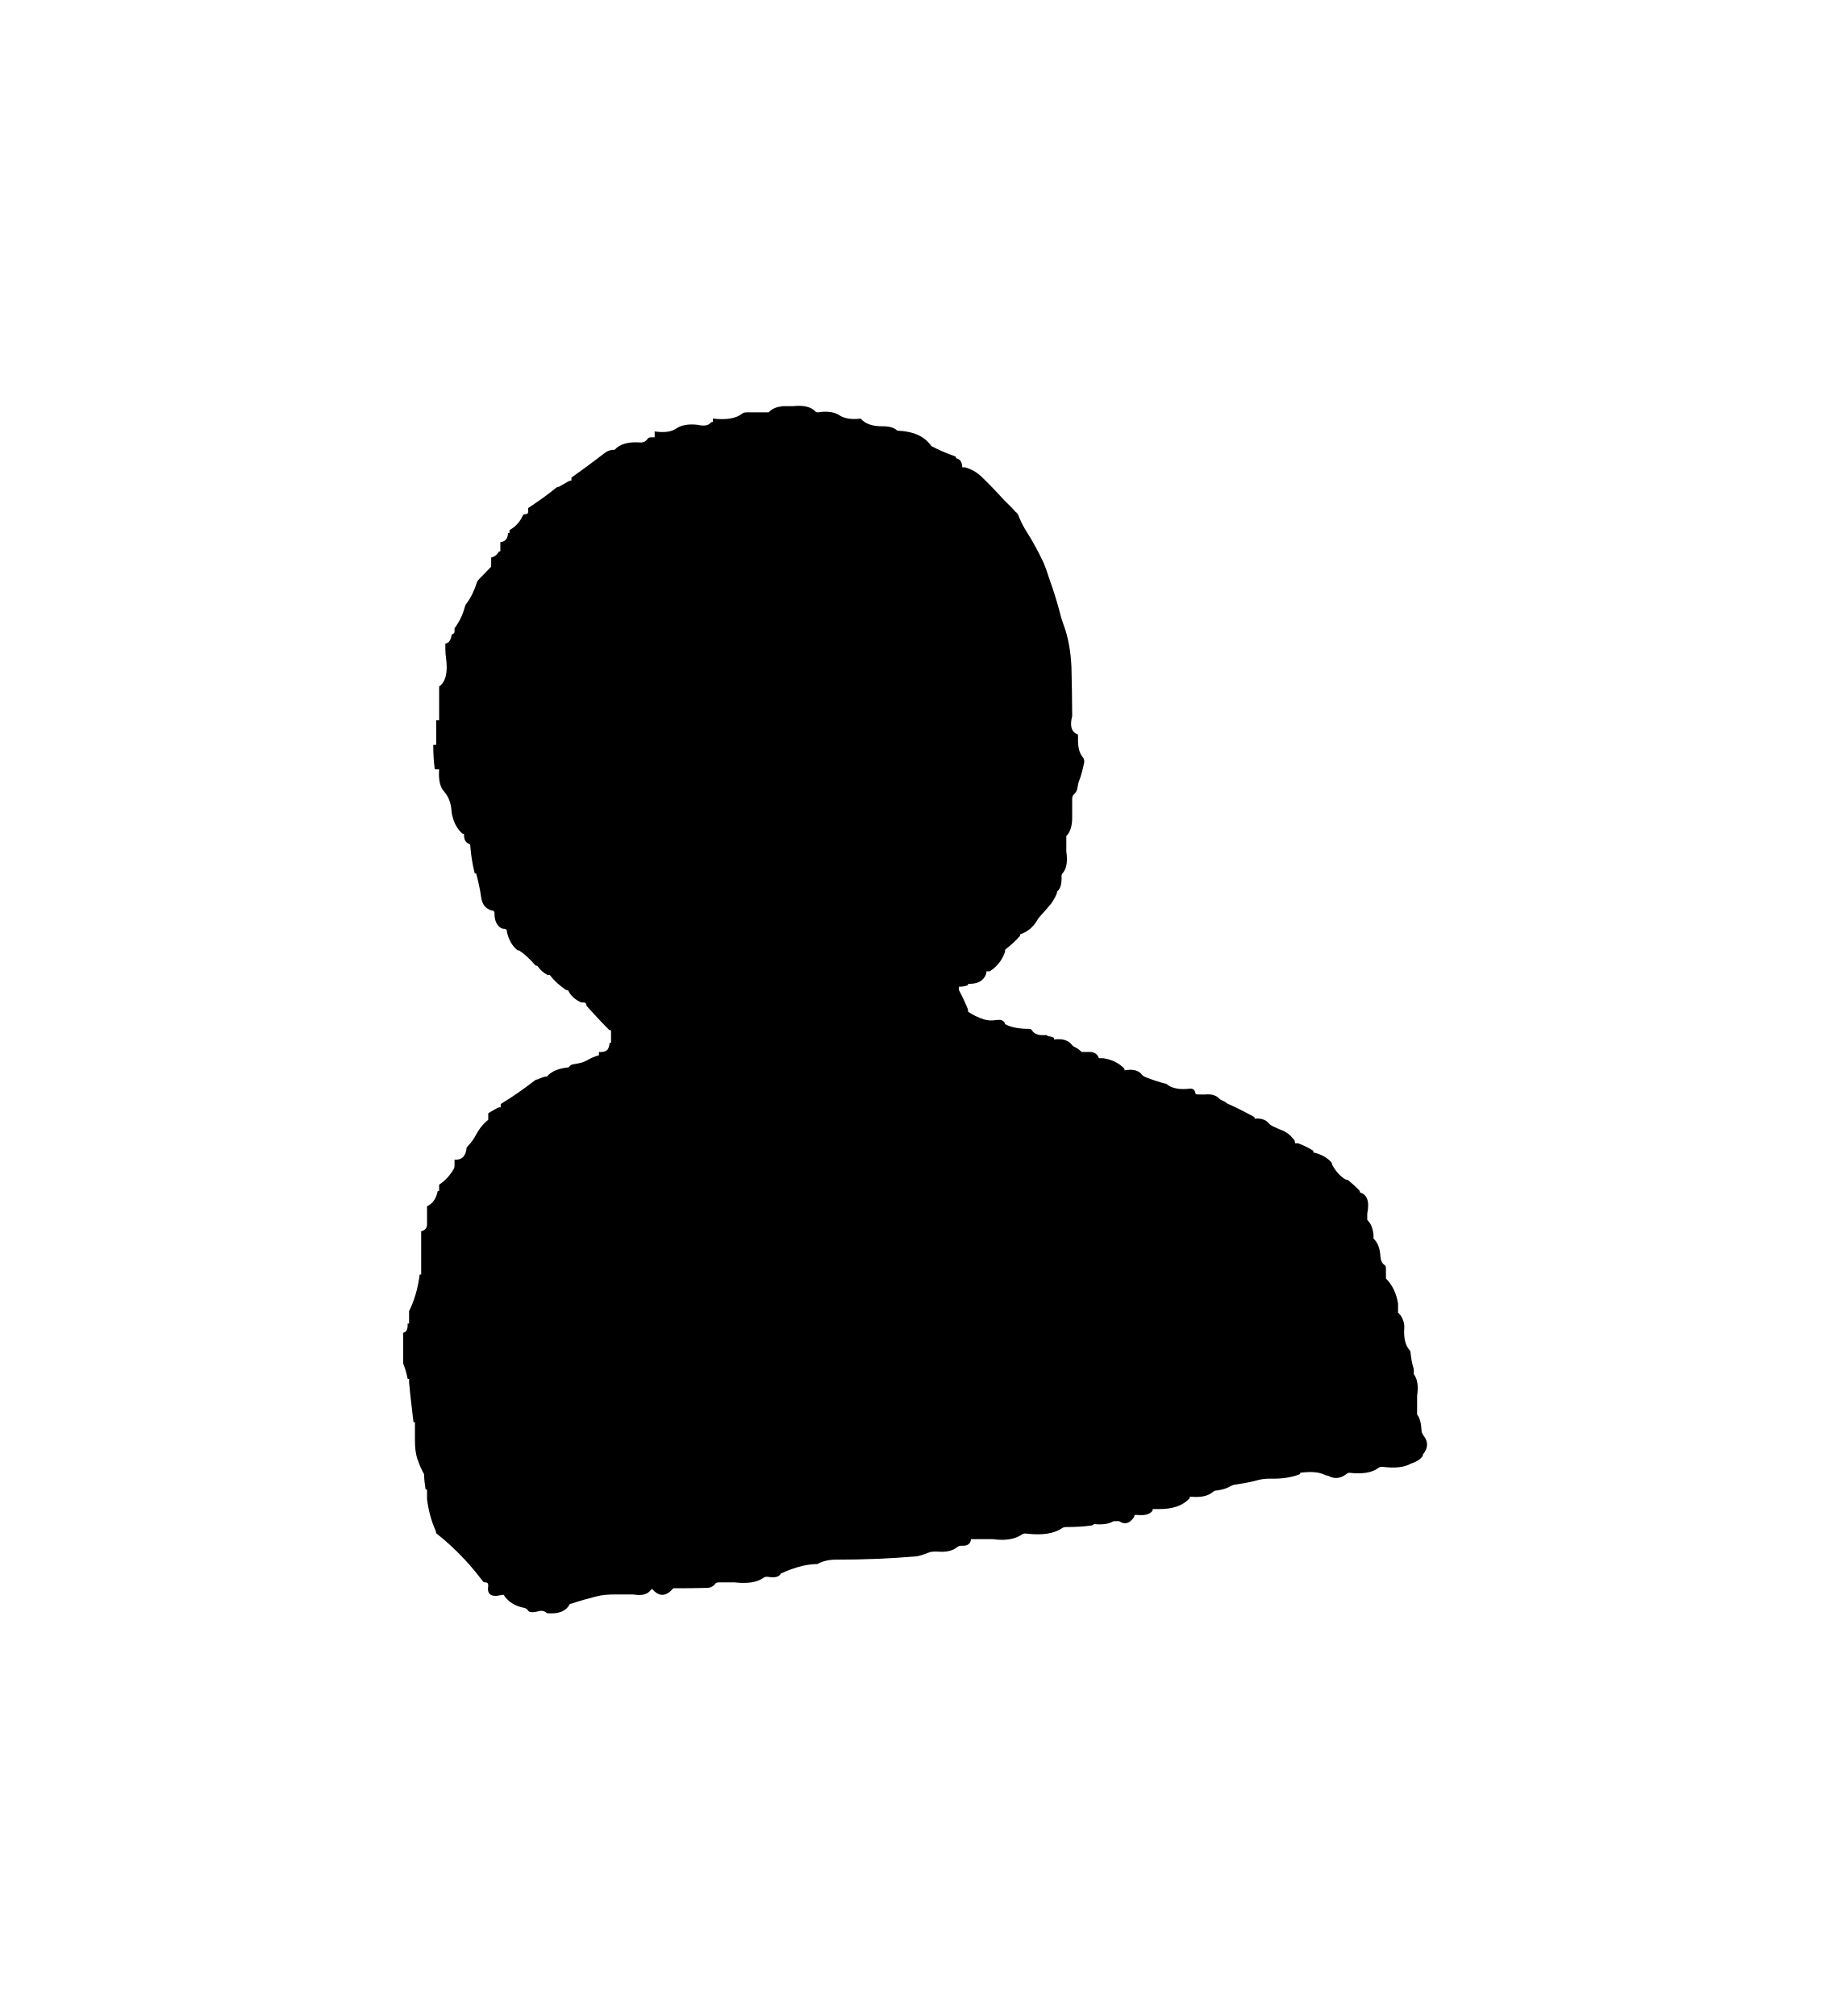
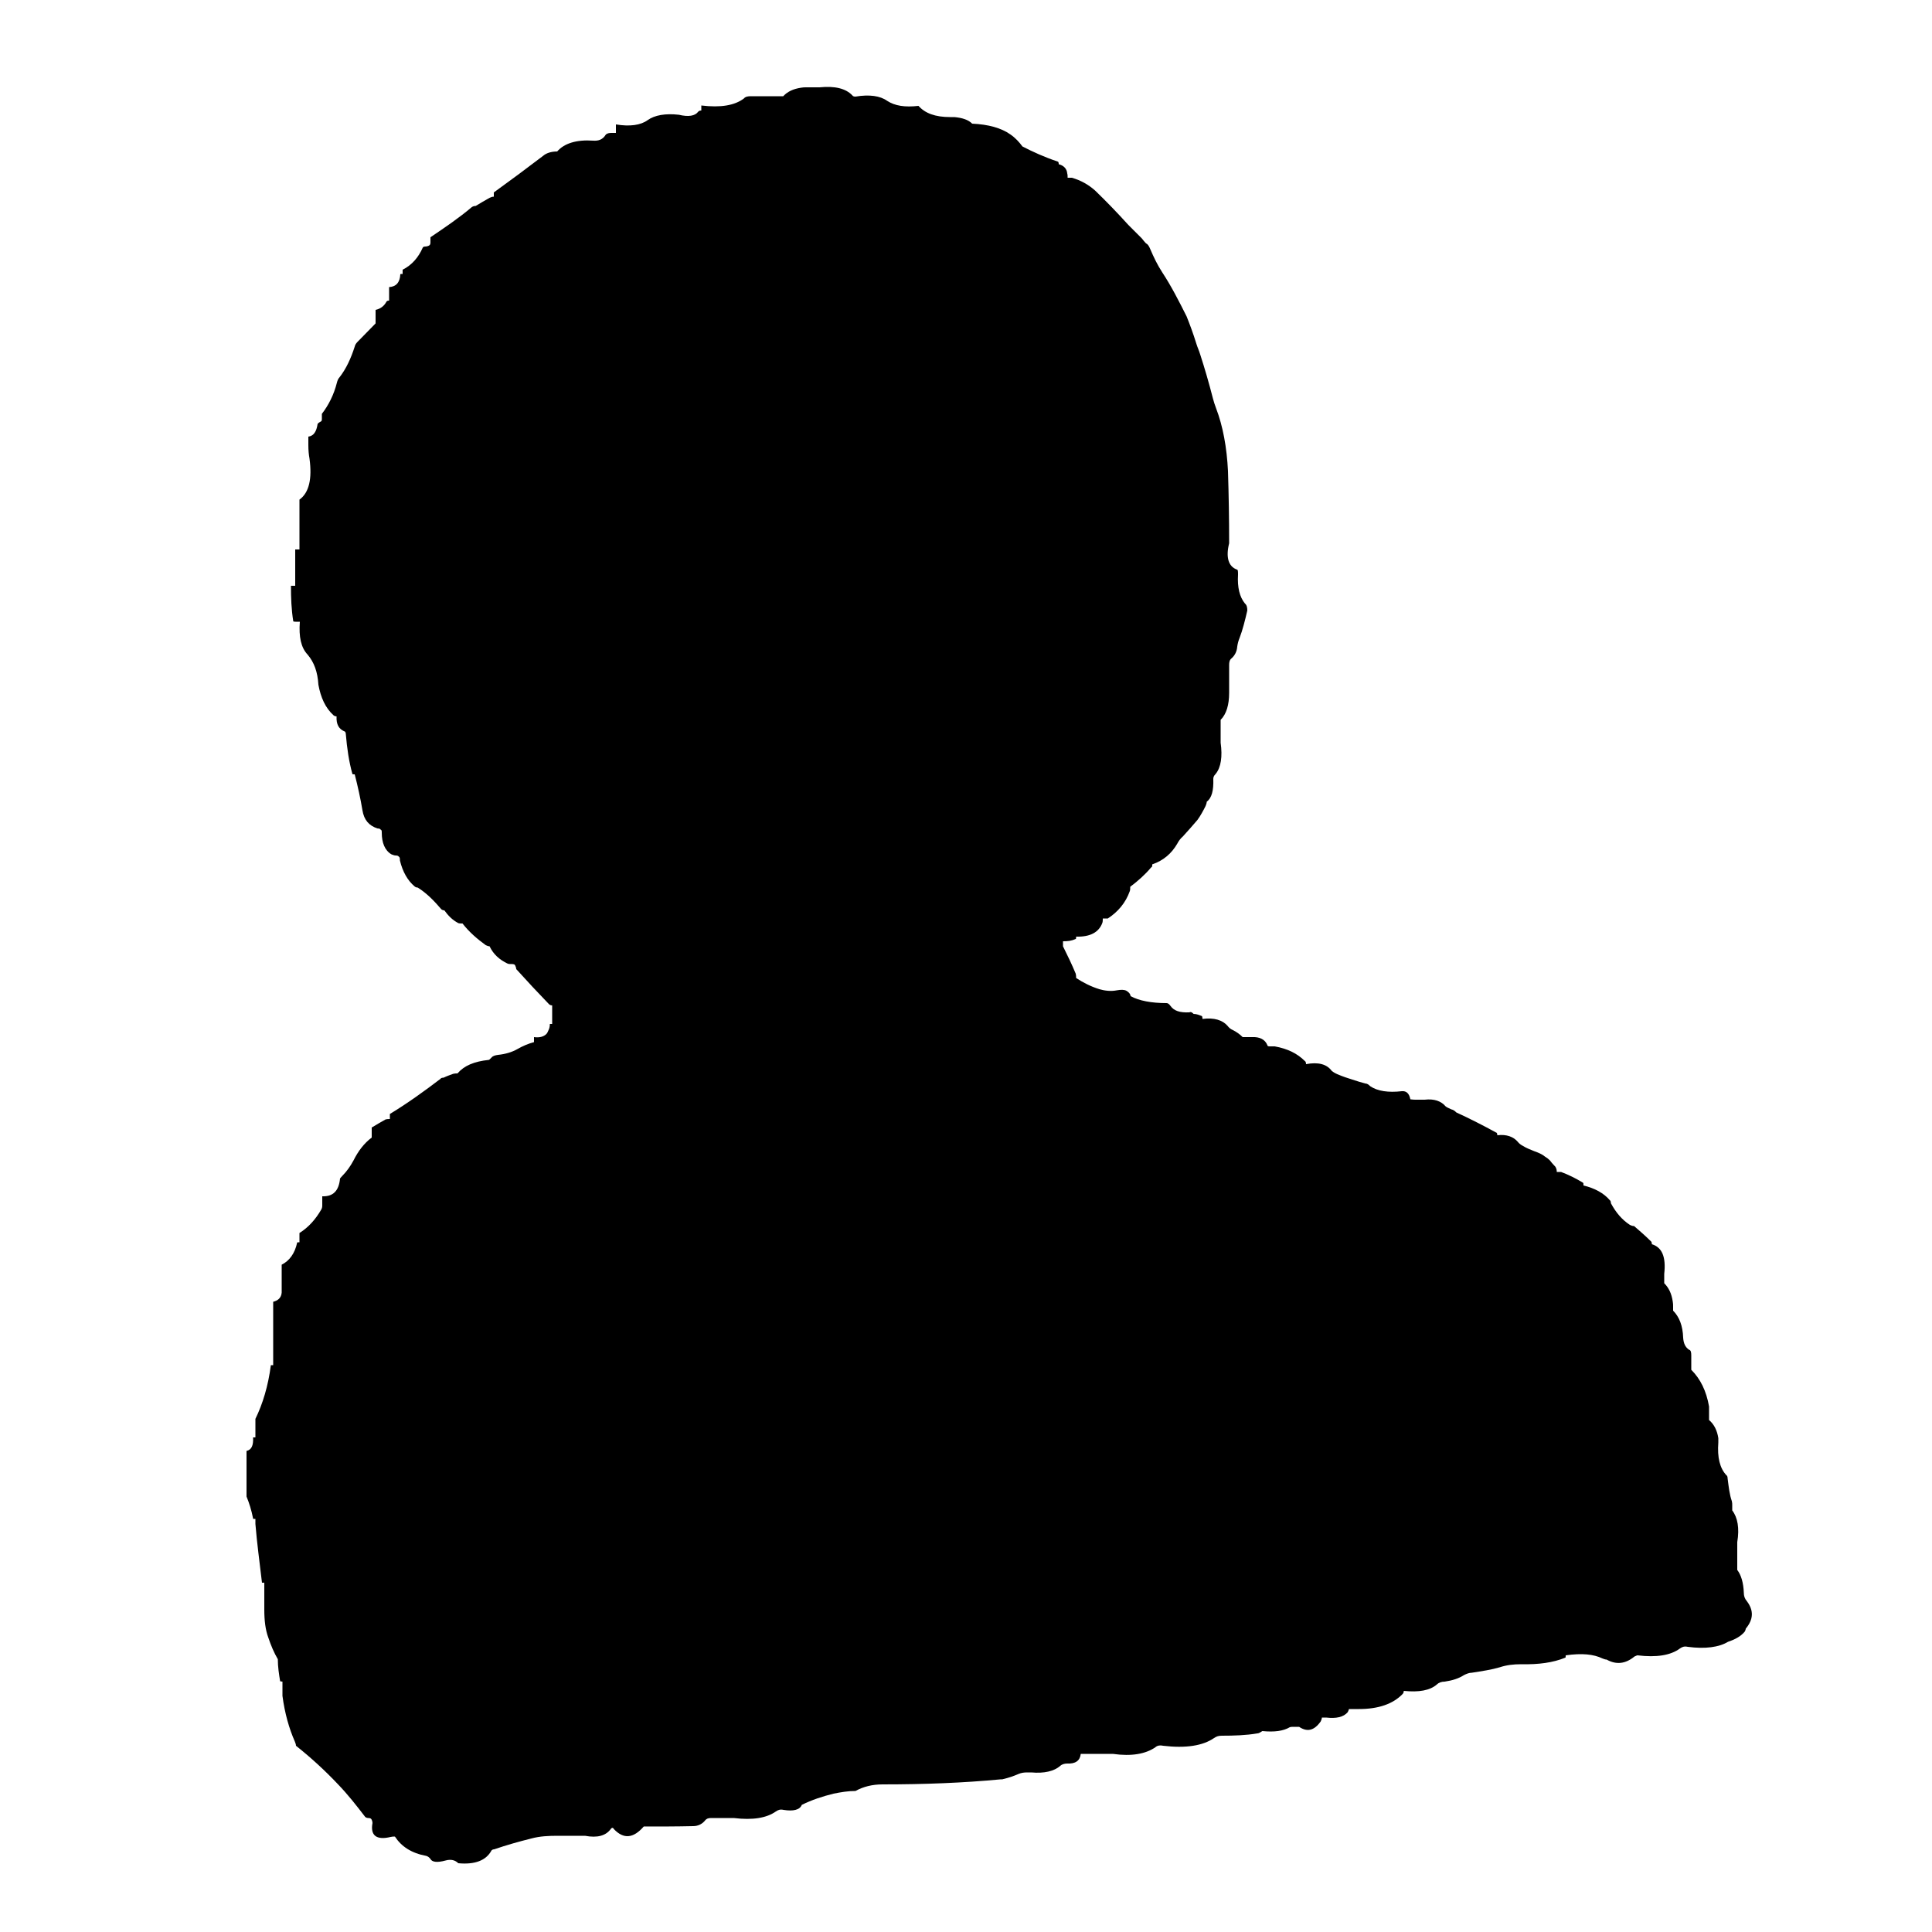
- <svg xmlns="http://www.w3.org/2000/svg" version="1.1" id="Layer_1" x="0px" y="0px" viewBox="0 0 500 550" style="enable-background:new 0 0 500 550;" xml:space="preserve">
-   <g id="Layer_2">
+ <svg xmlns="http://www.w3.org/2000/svg" version="1.1" id="Layer_1" x="0px" y="0px" viewBox="0 0 500 500" style="enable-background:new 0 0 500 500;" xml:space="preserve">
+   <g id="Layer_2_1_">
    <g transform="matrix( 1, 0, 0, 1, 0,0) ">
      <g>
        <g id="Layer0_0_FILL">
-           <path d="M371,325.3c0-0.3-0.1-0.5-0.2-0.6c-1-1-2-1.9-3.1-2.8c-0.3,0-0.5-0.1-0.8-0.2c-1.5-1-2.6-2.3-3.5-4      c0-0.3-0.1-0.5-0.2-0.6c-1.1-1.3-2.8-2.2-4.9-2.7c0-0.3,0-0.4-0.1-0.5c-1.3-0.8-2.7-1.5-4.1-2c-0.3,0-0.5,0-0.8,0      c0-0.6-0.2-1-0.5-1.2c-0.3-0.3-0.5-0.6-0.8-0.9c-0.3-0.3-0.6-0.5-0.9-0.7c-0.5-0.4-1.2-0.7-2-1c-0.7-0.3-1.4-0.6-2-0.9      c-0.4-0.2-0.8-0.5-1-0.8c-0.8-0.9-2.1-1.4-3.8-1.2c0-0.3-0.1-0.5-0.2-0.5c-2.4-1.3-4.9-2.6-7.4-3.7c-0.3-0.3-0.6-0.5-0.9-0.6      c-0.5-0.2-0.9-0.4-1.1-0.6c-0.8-0.9-2.1-1.4-3.9-1.2c-0.3,0-0.6,0-0.8,0c-0.3,0-0.6,0-0.9,0c-0.5,0-0.8-0.1-0.9-0.1      c-0.2-1.1-0.7-1.6-1.6-1.5c-2.5,0.3-4.5,0-5.9-0.9c-0.3-0.3-0.6-0.5-0.9-0.5c-0.8-0.2-1.5-0.4-2.4-0.7c-0.9-0.3-1.8-0.6-2.8-1      c-0.5-0.2-0.8-0.4-1-0.6c-0.9-1.3-2.5-1.7-4.8-1.3c0-0.3-0.1-0.5-0.2-0.6c-1.4-1.4-3.2-2.3-5.6-2.7c-0.3,0-0.5,0-0.9,0      c-0.3,0-0.4-0.1-0.4-0.2c-0.4-1.1-1.4-1.6-2.9-1.5c-0.3,0-0.6,0-0.9,0c-0.3,0-0.5,0-0.8,0c-0.6-0.6-1.2-1-1.8-1.3      c-0.5-0.2-0.8-0.5-1-0.8c-0.9-1.1-2.5-1.6-4.7-1.3c0-0.3-0.1-0.4-0.1-0.5c-0.5-0.2-1-0.4-1.6-0.4c-0.3-0.3-0.5-0.4-0.8-0.3      c-1.8,0.1-2.9-0.3-3.5-1.2c-0.2-0.3-0.4-0.5-0.7-0.5c-2.8,0-5.1-0.4-6.7-1.3c-0.1-0.5-0.4-0.8-0.8-1c-0.4-0.2-1-0.2-1.8-0.1      c-1.1,0.2-2.2,0.1-3.2-0.2c-1.6-0.5-3-1.2-4.3-2.1c0-0.3,0-0.5-0.1-0.8c-0.7-1.7-1.5-3.4-2.4-5.1c0-0.3,0-0.6,0-0.9      c0.9,0,1.6-0.1,2.4-0.4c0.1,0,0.1-0.2,0.1-0.4c2.6,0.1,4.2-0.8,4.9-2.6c0.1-0.2,0.1-0.5,0.1-0.8c0.3,0,0.6,0,0.9,0      c1.9-1.2,3.3-2.9,4.1-5.1c0.1-0.2,0.1-0.5,0.1-0.8c1.4-1.1,2.8-2.3,3.9-3.6c0.2-0.1,0.2-0.3,0.2-0.6c2.1-0.7,3.6-2,4.7-3.9      c0.2-0.4,0.6-0.9,1-1.3c0.9-1,1.8-2,2.7-3.1c0.6-0.8,1.1-1.7,1.5-2.6c0.1-0.2,0.2-0.5,0.2-0.8c0.9-0.7,1.3-2.1,1.2-4.2      c0-0.3,0.1-0.6,0.4-0.9c1-1.2,1.3-3.2,0.9-5.8c0-0.3,0-0.6,0-0.9c0-1.1,0-2.2,0-3.3c1.1-1.1,1.6-2.8,1.6-5c0-0.3,0-0.6,0-0.9      c0-1.4,0-2.8,0-4.2c0-0.5,0.1-0.9,0.4-1.2c0.6-0.5,1-1.2,1.1-2.2c0.1-0.5,0.2-1.1,0.4-1.6c0.6-1.5,1-3.2,1.4-5.1      c0-0.5-0.1-1-0.4-1.3c-1-1.2-1.4-3-1.3-5.4c0-0.5,0-0.9-0.2-0.9c-1.6-0.6-2.1-2.3-1.4-4.9c0-4.5-0.1-8.9-0.2-13.4      c-0.2-4.4-0.9-8.3-2.2-11.7c-0.2-0.6-0.4-1.2-0.6-1.8c-0.7-2.8-1.5-5.5-2.4-8.2c-0.2-0.7-0.5-1.3-0.7-2c-0.6-1.9-1.2-3.6-1.8-5      c-1.4-2.9-2.9-5.7-4.5-8.2c-0.9-1.4-1.6-2.8-2.2-4.3c-0.2-0.5-0.4-0.9-0.8-1.1c-0.3-0.3-0.5-0.6-0.8-0.9      c-0.8-0.8-1.7-1.7-2.5-2.5c-2-2.2-4-4.3-6.2-6.4c-1.2-1.1-2.6-1.9-4.3-2.4c-0.1,0-0.2,0-0.3,0c-0.2,0-0.4,0-0.5,0      c0-0.3,0-0.6-0.1-0.8c-0.1-0.9-0.7-1.5-1.6-1.7c0-0.3-0.1-0.5-0.2-0.5c-2.4-0.8-4.6-1.8-6.5-2.8c-0.6-0.8-1.3-1.6-2.2-2.2      c-1.7-1.2-4.1-1.9-7.1-2c-0.7-0.7-1.8-1.1-3.3-1.2c-0.3,0-0.6,0-0.8,0c-2.8,0-4.7-0.7-5.9-2.1c-2.5,0.3-4.4,0-5.8-0.9      c-1.3-0.9-3.3-1.2-5.9-0.8c-0.3,0-0.5-0.1-0.6-0.2c-1.2-1.3-3.2-1.8-6.1-1.5c-0.3,0-0.6,0-0.9,0c-0.6,0-1.1,0-1.6,0      c-0.3,0-0.6,0-0.9,0.1c-1.4,0.2-2.5,0.7-3.3,1.6c-0.3,0-0.6,0-0.9,0c-1.7,0-3.3,0-5.1,0c-0.5,0-1,0.1-1.3,0.4      c-1.7,1.3-4.3,1.7-7.9,1.3c0,0.3,0,0.6,0,0.9c-0.3,0-0.4,0.1-0.6,0.2c-0.6,0.8-1.8,1-3.6,0.6c-2.5-0.3-4.5,0.1-5.8,1      c-1.3,0.9-3.3,1.2-5.9,0.8c0,0.3,0,0.5,0,0.8c0,0.3,0,0.5,0,0.8c-0.3,0-0.6,0-0.9,0c-0.6,0-0.9,0.2-1.1,0.5      c-0.5,0.7-1.2,1-2.2,0.9c-3.1-0.2-5.4,0.5-6.7,2c-1.1,0-2,0.3-2.6,0.8c-3,2.3-6.1,4.6-9.2,6.8c0,0.3,0,0.6,0,0.8      c-0.3,0-0.5,0.1-0.8,0.2c-0.9,0.5-1.7,1-2.6,1.5c-0.3,0-0.5,0.1-0.7,0.2c-2.4,2-5,3.8-7.7,5.6c0,0.3,0,0.6,0,0.9      c0,0.3-0.1,0.5-0.2,0.6s-0.4,0.2-0.7,0.2c-0.3,0-0.4,0.1-0.5,0.2c-0.8,1.8-2,3.2-3.7,4.1c0,0.3,0,0.6,0,0.8      c-0.3,0-0.4,0-0.4,0.1c-0.1,1.5-0.8,2.3-2.1,2.4c0,0.6,0,1.1,0,1.7c0,0.3,0,0.5,0,0.8c-0.3,0-0.4,0.1-0.5,0.2      c-0.4,0.8-1.1,1.3-2,1.5c0,0.6,0,1.1,0,1.7c0,0.3,0,0.6,0,0.8c-1.1,1.1-2.2,2.3-3.3,3.4c-0.3,0.3-0.5,0.6-0.6,0.9      c-0.7,2.2-1.6,4.1-2.8,5.7c-0.3,0.3-0.4,0.7-0.5,1c-0.6,2.3-1.6,4.2-2.8,5.8c0,0.3,0,0.6,0,0.9s-0.1,0.4-0.2,0.5      c-0.4,0.2-0.6,0.4-0.6,0.4c-0.2,1.4-0.7,2.2-1.7,2.4c0,0.3,0,0.6,0,0.8c0,0.3,0,0.5,0,0.8c0,0.9,0.1,1.7,0.2,2.5      c0.5,3.7-0.1,6.3-1.9,7.6c0,2.8,0,5.6,0,8.3c0,0.3,0,0.6,0,0.9c-0.3,0-0.5,0-0.8,0c0,1.9,0,3.9,0,5.8c0,0.3,0,0.6,0,0.9      c-0.3,0-0.5,0-0.8,0c0,2.2,0.1,4.4,0.4,6.6c0,0,0.1,0.1,0.4,0.1c0.3,0,0.6,0,0.8,0c-0.2,2.8,0.2,4.8,1.4,6.1      c1.2,1.4,1.9,3.2,2,5.6c0.4,2.4,1.3,4.3,2.8,5.7c0.1,0.1,0.3,0.2,0.6,0.2c-0.1,1.5,0.4,2.4,1.5,2.8c0.1,0,0.2,0.2,0.2,0.5      c0.2,2.6,0.6,5.1,1.2,7.4c0,0.1,0.2,0.1,0.4,0.1c0.6,2.2,1.1,4.5,1.4,6.7c0.3,1.8,1.2,2.9,2.8,3.4c0.3,0,0.5,0.1,0.6,0.2      c0.2,0.1,0.2,0.3,0.2,0.6c0,1.9,0.6,3.3,1.8,4c0.2,0.1,0.5,0.2,0.8,0.2c0.3,0,0.5,0.1,0.6,0.2c0.2,0.1,0.2,0.4,0.2,0.7      c0.5,2.1,1.4,3.7,2.7,4.8c0.1,0.1,0.3,0.2,0.6,0.2c1.7,1.1,3.1,2.5,4.4,4c0.1,0.1,0.3,0.2,0.6,0.2c0.7,1,1.5,1.8,2.6,2.4      c0.2,0.1,0.5,0.1,0.8,0.1c1.2,1.6,2.7,2.9,4.3,4c0.2,0.1,0.4,0.2,0.7,0.2c0.7,1.5,1.9,2.5,3.4,3.2c0.2,0.1,0.5,0.1,0.8,0.1      c0.3,0,0.5,0.1,0.6,0.2c0.1,0.2,0.2,0.4,0.2,0.7c2,2.2,4,4.4,6.1,6.5c0.1,0.1,0.3,0.2,0.6,0.2c0,0.8,0,1.7,0,2.5      c0,0.3,0,0.6,0,0.9c-0.3,0-0.4,0-0.4,0c0,0.4-0.1,0.8-0.2,1.1s-0.2,0.6-0.4,0.8c-0.5,0.5-1.3,0.7-2.3,0.6c0,0.3,0,0.6,0,0.9      c-1.1,0.3-2.1,0.7-3.1,1.3c-1,0.6-2.2,0.9-3.6,1.1c-0.6,0.1-1,0.2-1.2,0.5c-0.3,0.3-0.4,0.4-0.5,0.4c-2.7,0.3-4.6,1.1-5.8,2.5      c-0.3,0-0.5,0-0.8,0.1c-0.6,0.2-1.2,0.4-1.8,0.7c-0.3,0-0.5,0.1-0.6,0.2c-3,2.3-6.1,4.5-9.4,6.5c0,0.3,0,0.6,0,0.9      c-0.3,0-0.5,0-0.8,0.1c-0.9,0.5-1.7,1-2.6,1.5c0,0.3,0,0.6,0,0.9s0,0.5,0,0.9c-1.4,1.1-2.5,2.5-3.4,4.2      c-0.6,1.1-1.3,2.1-2.1,2.9c-0.3,0.3-0.4,0.5-0.4,0.5c-0.2,2.3-1.3,3.4-3.3,3.3c0,0.3,0,0.5,0,0.8c0,0.3,0,0.6,0,0.9      c0,0.3-0.1,0.6-0.2,0.8c-1,1.7-2.3,3.2-4,4.3c0,0.3,0,0.5,0,0.8c0,0.3,0,0.6,0,0.9c-0.3,0-0.4,0-0.4,0.1c-0.4,2-1.4,3.4-2.9,4.1      c0,0.3,0,0.5,0,0.9c0,0.3,0,0.5,0,0.8c0,0.6,0,1.1,0,1.7c0,0.3,0,0.6,0,0.9c0,0.3,0,0.5,0,0.8c-0.1,1-0.7,1.5-1.6,1.7      c0,1.1,0,2.2,0,3.4c0,0.3,0,0.5,0,0.8c0,2.2,0,4.5,0,6.7c0,0.3,0,0.6,0,0.9c-0.3,0-0.4,0-0.4,0c-0.5,3.9-1.5,7.2-2.9,10      c0,0.5,0,1.1,0,1.6c0,0.3,0,0.6,0,0.9c0,0.3,0,0.5,0,0.9h-0.4c0.1,1.5-0.3,2.3-1.2,2.5c0,0.8,0,1.7,0,2.5c0,0.3,0,0.6,0,0.9      c0,1.4,0,2.8,0,4.2c0,0.3,0,0.5,0,0.8c0.5,1.2,0.9,2.6,1.2,4.1c0,0.1,0.1,0.1,0.4,0.1c0,0.2,0,0.3,0,0.5s0,0.3,0,0.4      c0.3,3.6,0.8,7.2,1.2,10.9c0,0,0.1,0,0.4,0c0,1.4,0,2.8,0,4.2c0,0.3,0,0.5,0,0.8c0,2,0.2,3.7,0.7,5.1c0.5,1.5,1.1,2.9,1.8,4.1      c0,1.4,0.2,2.8,0.4,4.1c0,0,0.2,0.1,0.4,0.1c0,0.6,0,1.1,0,1.7c0,0.3,0,0.5,0,0.9c0.4,3.2,1.2,6,2.3,8.5      c0.1,0.2,0.2,0.5,0.2,0.8c2.8,2.2,5.4,4.6,7.8,7.2c1.8,1.9,3.4,3.9,5,6c0.1,0.1,0.3,0.2,0.6,0.2c0.3,0,0.5,0.1,0.6,0.2      c0.1,0.1,0.2,0.4,0.2,0.7c-0.4,2.3,0.7,3.2,3.4,2.6c0.3-0.1,0.5-0.1,0.8-0.1c1.2,1.9,3.1,3.1,5.8,3.6c0.3,0.1,0.6,0.3,0.8,0.6      c0.3,0.6,1.2,0.7,2.8,0.3c1-0.3,1.8-0.1,2.4,0.5c3.1,0.3,5.2-0.5,6.2-2.4c0.1-0.1,0.2-0.2,0.5-0.2c2.3-0.8,4.6-1.4,6.9-2      c1.6-0.4,3.2-0.5,4.9-0.5c1.7,0,3.4,0,5.1,0c2.3,0.4,3.9,0,4.8-1.3c0.2-0.3,0.4-0.2,0.6,0.1c1.8,1.9,3.6,1.7,5.5-0.5      c3.1,0,6.2,0,9.2-0.1c0.9,0,1.7-0.4,2.2-1.1c0.2-0.3,0.6-0.4,1.1-0.4c0.5,0,1.1,0,1.7,0c0.6,0,1.1,0,1.7,0c0.3,0,0.5,0,0.8,0      c3.5,0.4,6.1,0,7.8-1.2c0.4-0.3,0.8-0.4,1.4-0.3c1.8,0.3,3,0,3.4-0.9c1.9-0.9,3.9-1.6,5.9-2.1c1.4-0.3,2.7-0.5,4.1-0.5      c1.4-0.8,3.1-1.2,5-1.2c7.8,0,15.1-0.3,21.9-0.9c0.2,0,0.4,0,0.6-0.1c0.9-0.2,1.8-0.5,2.8-0.9c0.5-0.2,1-0.3,1.6-0.3      c0.3,0,0.6,0,0.8,0c2.4,0.2,4.2-0.2,5.4-1.2c0.3-0.3,0.8-0.4,1.3-0.4c1.5,0.1,2.4-0.5,2.5-1.8c1.7,0,3.3,0,5,0      c0.3,0,0.5,0,0.9,0c3.5,0.5,6.1,0,7.9-1.2c0.3-0.3,0.8-0.4,1.4-0.3c4.2,0.5,7.4,0,9.5-1.4c0.4-0.3,0.8-0.4,1.4-0.4      c2.2,0,4.5-0.1,6.6-0.4c0.3,0,0.6-0.2,0.9-0.4c2.2,0.2,3.9,0,5.1-0.7c0.2-0.1,0.5-0.1,0.8-0.1s0.6,0,0.9,0c1.5,1,2.8,0.7,4-1      c0.1-0.2,0.2-0.4,0.2-0.7c0.3,0,0.5,0,0.8,0c1.9,0.2,3.2-0.1,4-1c0.1-0.2,0.2-0.4,0.2-0.6c0.3,0,0.6,0,0.9,0c0.3,0,0.5,0,0.9,0      c3.6,0,6.3-0.9,8.1-2.8c0.1-0.1,0.2-0.3,0.2-0.6c2.8,0.3,4.9-0.1,6.2-1.2c0.3-0.3,0.8-0.5,1.4-0.5c1.4-0.2,2.6-0.6,3.6-1.2      c0.4-0.2,0.9-0.4,1.4-0.4c1.9-0.3,3.7-0.6,5.2-1c1.3-0.4,2.6-0.6,4-0.6c3.2,0.1,5.9-0.3,8.2-1.2c0.1,0,0.1-0.2,0.1-0.4      c3-0.4,5.2-0.2,6.8,0.6c0.2,0.1,0.5,0.2,0.8,0.2c1.8,1,3.5,0.8,5.2-0.6c0.2-0.1,0.4-0.2,0.6-0.2c3.5,0.4,6.2,0,7.9-1.3      c0.4-0.3,0.8-0.4,1.4-0.3c3.2,0.4,5.8,0.1,7.5-0.9c1.3-0.4,2.4-1,3.1-1.9c0.1-0.1,0.2-0.4,0.2-0.6c1.4-1.7,1.5-3.4,0.2-5.1      c-0.4-0.5-0.6-1-0.6-1.6c-0.1-1.9-0.5-3.3-1.2-4.2c0-0.3,0-0.5,0-0.8c0-0.3,0-0.6,0-0.9s0-0.5,0-0.9c0-0.6,0-1.1,0-1.6      c0-0.3,0-0.6,0-0.9c0.4-2.6,0.1-4.6-0.9-5.9c0-0.3,0-0.6,0-0.9s0-0.5-0.1-0.8c-0.4-1.2-0.6-2.6-0.8-4.2c0-0.3-0.1-0.5-0.2-0.6      c-1.2-1.3-1.7-3.3-1.5-6.1c0-0.3,0-0.5,0-0.8c-0.2-1.4-0.8-2.6-1.7-3.4c0-0.3,0-0.6,0-0.9c0-0.3,0-0.6,0-0.8c0-0.3,0-0.5,0-0.8      c-0.5-2.9-1.6-5.1-3.3-6.8c0-0.3,0-0.5,0-0.8c0-0.3,0-0.6,0-0.9c0-0.3,0-0.6,0-0.9c0-0.6-0.1-1-0.4-1.1c-0.7-0.5-1-1.2-1.1-2.2      c-0.1-2.2-0.7-3.9-1.9-5c0-0.3,0-0.6,0-0.8c0-0.3,0-0.6-0.1-0.9c-0.2-1.4-0.7-2.5-1.6-3.4c0-0.3,0-0.6,0-0.9c0-0.3,0-0.5,0-0.8      C373.7,327.6,372.9,325.9,371,325.3z" />
+           <path d="M427.5,322c0-0.4-0.1-0.7-0.3-0.8c-1.4-1.4-2.8-2.6-4.3-3.9c-0.4,0-0.7-0.1-1.1-0.3c-2.1-1.4-3.6-3.2-4.9-5.6      c0-0.4-0.1-0.7-0.3-0.8c-1.5-1.8-3.9-3.1-6.8-3.8c0-0.4,0-0.6-0.1-0.7c-1.8-1.1-3.8-2.1-5.7-2.8c-0.4,0-0.7,0-1.1,0      c0-0.8-0.3-1.4-0.7-1.7c-0.4-0.4-0.7-0.8-1.1-1.3c-0.4-0.4-0.8-0.7-1.3-1c-0.7-0.6-1.7-1-2.8-1.4c-1-0.4-2-0.8-2.8-1.3      c-0.6-0.3-1.1-0.7-1.4-1.1c-1.1-1.3-2.9-2-5.3-1.7c0-0.4-0.1-0.7-0.3-0.7c-3.3-1.8-6.8-3.6-10.3-5.2c-0.4-0.4-0.8-0.7-1.3-0.8      c-0.7-0.3-1.3-0.6-1.5-0.8c-1.1-1.3-2.9-2-5.4-1.7c-0.4,0-0.8,0-1.1,0c-0.4,0-0.8,0-1.3,0c-0.7,0-1.1-0.1-1.3-0.1      c-0.3-1.5-1-2.2-2.2-2.1c-3.5,0.4-6.3,0-8.2-1.3c-0.4-0.4-0.8-0.7-1.3-0.7c-1.1-0.3-2.1-0.6-3.3-1c-1.3-0.4-2.5-0.8-3.9-1.4      c-0.7-0.3-1.1-0.6-1.4-0.8c-1.3-1.8-3.5-2.4-6.7-1.8c0-0.4-0.1-0.7-0.3-0.8c-2-2-4.5-3.2-7.8-3.8c-0.4,0-0.7,0-1.3,0      c-0.4,0-0.6-0.1-0.6-0.3c-0.6-1.5-2-2.2-4-2.1c-0.4,0-0.8,0-1.3,0c-0.4,0-0.7,0-1.1,0c-0.8-0.8-1.7-1.4-2.5-1.8      c-0.7-0.3-1.1-0.7-1.4-1.1c-1.3-1.5-3.5-2.2-6.5-1.8c0-0.4-0.1-0.6-0.1-0.7c-0.7-0.3-1.4-0.6-2.2-0.6c-0.4-0.4-0.7-0.6-1.1-0.4      c-2.5,0.1-4-0.4-4.9-1.7c-0.3-0.4-0.6-0.7-1-0.7c-3.9,0-7.1-0.6-9.3-1.8c-0.1-0.7-0.6-1.1-1.1-1.4c-0.6-0.3-1.4-0.3-2.5-0.1      c-1.5,0.3-3.1,0.1-4.5-0.3c-2.2-0.7-4.2-1.7-6-2.9c0-0.4,0-0.7-0.1-1.1c-1-2.4-2.1-4.7-3.3-7.1c0-0.4,0-0.8,0-1.3      c1.3,0,2.2-0.1,3.3-0.6c0.1,0,0.1-0.3,0.1-0.6c3.6,0.1,5.9-1.1,6.8-3.6c0.1-0.3,0.1-0.7,0.1-1.1c0.4,0,0.8,0,1.3,0      c2.6-1.7,4.6-4,5.7-7.1c0.1-0.3,0.1-0.7,0.1-1.1c2-1.5,3.9-3.2,5.4-5c0.3-0.1,0.3-0.4,0.3-0.8c2.9-1,5-2.8,6.5-5.4      c0.3-0.6,0.8-1.3,1.4-1.8c1.3-1.4,2.5-2.8,3.8-4.3c0.8-1.1,1.5-2.4,2.1-3.6c0.1-0.3,0.3-0.7,0.3-1.1c1.3-1,1.8-2.9,1.7-5.9      c0-0.4,0.1-0.8,0.6-1.3c1.4-1.7,1.8-4.5,1.3-8.1c0-0.4,0-0.8,0-1.3c0-1.5,0-3.1,0-4.6c1.5-1.5,2.2-3.9,2.2-7c0-0.4,0-0.8,0-1.3      c0-2,0-3.9,0-5.9c0-0.7,0.1-1.3,0.6-1.7c0.8-0.7,1.4-1.7,1.5-3.1c0.1-0.7,0.3-1.5,0.6-2.2c0.8-2.1,1.4-4.5,2-7.1      c0-0.7-0.1-1.4-0.6-1.8c-1.4-1.7-2-4.2-1.8-7.5c0-0.7,0-1.3-0.3-1.3c-2.2-0.8-2.9-3.2-2-6.8c0-6.3-0.1-12.4-0.3-18.7      c-0.3-6.1-1.3-11.6-3.1-16.3c-0.3-0.8-0.6-1.7-0.8-2.5c-1-3.9-2.1-7.7-3.3-11.4c-0.3-1-0.7-1.8-1-2.8c-0.8-2.6-1.7-5-2.5-7      c-2-4-4-7.9-6.3-11.4c-1.3-2-2.2-3.9-3.1-6c-0.3-0.7-0.6-1.3-1.1-1.5c-0.4-0.4-0.7-0.8-1.1-1.3c-1.1-1.1-2.4-2.4-3.5-3.5      c-2.8-3.1-5.6-6-8.6-8.9c-1.7-1.5-3.6-2.6-6-3.3c-0.1,0-0.3,0-0.4,0c-0.3,0-0.6,0-0.7,0c0-0.4,0-0.8-0.1-1.1      c-0.1-1.3-1-2.1-2.2-2.4c0-0.4-0.1-0.7-0.3-0.7c-3.3-1.1-6.4-2.5-9.1-3.9c-0.8-1.1-1.8-2.2-3.1-3.1c-2.4-1.7-5.7-2.6-9.9-2.8      c-1-1-2.5-1.5-4.6-1.7c-0.4,0-0.8,0-1.1,0c-3.9,0-6.5-1-8.2-2.9c-3.5,0.4-6.1,0-8.1-1.3c-1.8-1.3-4.6-1.7-8.2-1.1      c-0.4,0-0.7-0.1-0.8-0.3c-1.7-1.8-4.5-2.5-8.5-2.1c-0.4,0-0.8,0-1.3,0c-0.8,0-1.5,0-2.2,0c-0.4,0-0.8,0-1.3,0.1      c-2,0.3-3.5,1-4.6,2.2c-0.4,0-0.8,0-1.3,0c-2.4,0-4.6,0-7.1,0c-0.7,0-1.4,0.1-1.8,0.6c-2.4,1.8-6,2.4-11,1.8c0,0.4,0,0.8,0,1.3      c-0.4,0-0.6,0.1-0.8,0.3c-0.8,1.1-2.5,1.4-5,0.8c-3.5-0.4-6.3,0.1-8.1,1.4c-1.8,1.3-4.6,1.7-8.2,1.1c0,0.4,0,0.7,0,1.1      s0,0.7,0,1.1c-0.4,0-0.8,0-1.3,0c-0.8,0-1.3,0.3-1.5,0.7c-0.7,1-1.7,1.4-3.1,1.3c-4.3-0.3-7.5,0.7-9.3,2.8      c-1.5,0-2.8,0.4-3.6,1.1c-4.2,3.2-8.5,6.4-12.8,9.5c0,0.4,0,0.8,0,1.1c-0.4,0-0.7,0.1-1.1,0.3c-1.3,0.7-2.4,1.4-3.6,2.1      c-0.4,0-0.7,0.1-1,0.3c-3.3,2.8-7,5.3-10.7,7.8c0,0.4,0,0.8,0,1.3c0,0.4-0.1,0.7-0.3,0.8c-0.1,0.1-0.6,0.3-1,0.3      s-0.6,0.1-0.7,0.3c-1.1,2.5-2.8,4.5-5.2,5.7c0,0.4,0,0.8,0,1.1c-0.4,0-0.6,0-0.6,0.1c-0.1,2.1-1.1,3.2-2.9,3.3      c0,0.8,0,1.5,0,2.4c0,0.4,0,0.7,0,1.1c-0.4,0-0.6,0.1-0.7,0.3c-0.6,1.1-1.5,1.8-2.8,2.1c0,0.8,0,1.5,0,2.4c0,0.4,0,0.8,0,1.1      c-1.5,1.5-3.1,3.2-4.6,4.7c-0.4,0.4-0.7,0.8-0.8,1.3c-1,3.1-2.2,5.7-3.9,7.9c-0.4,0.4-0.6,1-0.7,1.4c-0.8,3.2-2.2,5.9-3.9,8.1      c0,0.4,0,0.8,0,1.3s-0.1,0.6-0.3,0.7c-0.6,0.3-0.8,0.6-0.8,0.6c-0.3,2-1,3.1-2.4,3.3c0,0.4,0,0.8,0,1.1c0,0.4,0,0.7,0,1.1      c0,1.3,0.1,2.4,0.3,3.5c0.7,5.2-0.1,8.8-2.6,10.6c0,3.9,0,7.8,0,11.6c0,0.4,0,0.8,0,1.3c-0.4,0-0.7,0-1.1,0c0,2.6,0,5.4,0,8.1      c0,0.4,0,0.8,0,1.3c-0.4,0-0.7,0-1.1,0c0,3.1,0.1,6.1,0.6,9.2c0,0,0.1,0.1,0.6,0.1s0.8,0,1.1,0c-0.3,3.9,0.3,6.7,2,8.5      c1.7,2,2.6,4.5,2.8,7.8c0.6,3.3,1.8,6,3.9,7.9c0.1,0.1,0.4,0.3,0.8,0.3c-0.1,2.1,0.6,3.3,2.1,3.9c0.1,0,0.3,0.3,0.3,0.7      c0.3,3.6,0.8,7.1,1.7,10.3c0,0.1,0.3,0.1,0.6,0.1c0.8,3.1,1.5,6.3,2,9.3c0.4,2.5,1.7,4,3.9,4.7c0.4,0,0.7,0.1,0.8,0.3      c0.3,0.1,0.3,0.4,0.3,0.8c0,2.6,0.8,4.6,2.5,5.6c0.3,0.1,0.7,0.3,1.1,0.3s0.7,0.1,0.8,0.3c0.3,0.1,0.3,0.6,0.3,1      c0.7,2.9,2,5.2,3.8,6.7c0.1,0.1,0.4,0.3,0.8,0.3c2.4,1.5,4.3,3.5,6.1,5.6c0.1,0.1,0.4,0.3,0.8,0.3c1,1.4,2.1,2.5,3.6,3.3      c0.3,0.1,0.7,0.1,1.1,0.1c1.7,2.2,3.8,4,6,5.6c0.3,0.1,0.6,0.3,1,0.3c1,2.1,2.6,3.5,4.7,4.5c0.3,0.1,0.7,0.1,1.1,0.1      s0.7,0.1,0.8,0.3c0.1,0.3,0.3,0.6,0.3,1c2.8,3.1,5.6,6.1,8.5,9.1c0.1,0.1,0.4,0.3,0.8,0.3c0,1.1,0,2.4,0,3.5c0,0.4,0,0.8,0,1.3      c-0.4,0-0.6,0-0.6,0c0,0.6-0.1,1.1-0.3,1.5s-0.3,0.8-0.6,1.1c-0.7,0.7-1.8,1-3.2,0.8c0,0.4,0,0.8,0,1.3c-1.5,0.4-2.9,1-4.3,1.8      c-1.4,0.8-3.1,1.3-5,1.5c-0.8,0.1-1.4,0.3-1.7,0.7c-0.4,0.4-0.6,0.6-0.7,0.6c-3.8,0.4-6.4,1.5-8.1,3.5c-0.4,0-0.7,0-1.1,0.1      c-0.8,0.3-1.7,0.6-2.5,1c-0.4,0-0.7,0.1-0.8,0.3c-4.2,3.2-8.5,6.3-13.1,9.1c0,0.4,0,0.8,0,1.3c-0.4,0-0.7,0-1.1,0.1      c-1.3,0.7-2.4,1.4-3.6,2.1c0,0.4,0,0.8,0,1.3c0,0.4,0,0.7,0,1.3c-2,1.5-3.5,3.5-4.7,5.9c-0.8,1.5-1.8,2.9-2.9,4      c-0.4,0.4-0.6,0.7-0.6,0.7c-0.3,3.2-1.8,4.7-4.6,4.6c0,0.4,0,0.7,0,1.1c0,0.4,0,0.8,0,1.3c0,0.4-0.1,0.8-0.3,1.1      c-1.4,2.4-3.2,4.5-5.6,6c0,0.4,0,0.7,0,1.1c0,0.4,0,0.8,0,1.3c-0.4,0-0.6,0-0.6,0.1c-0.6,2.8-2,4.7-4,5.7c0,0.4,0,0.7,0,1.3      c0,0.4,0,0.7,0,1.1c0,0.8,0,1.5,0,2.4c0,0.4,0,0.8,0,1.3c0,0.4,0,0.7,0,1.1c-0.1,1.4-1,2.1-2.2,2.4c0,1.5,0,3.1,0,4.7      c0,0.4,0,0.7,0,1.1c0,3.1,0,6.3,0,9.3c0,0.4,0,0.8,0,1.3c-0.4,0-0.6,0-0.6,0c-0.7,5.4-2.1,10-4,13.9c0,0.7,0,1.5,0,2.2      c0,0.4,0,0.8,0,1.3s0,0.7,0,1.3h-0.6c0.1,2.1-0.4,3.2-1.7,3.5c0,1.1,0,2.4,0,3.5c0,0.4,0,0.8,0,1.3c0,2,0,3.9,0,5.9      c0,0.4,0,0.7,0,1.1c0.7,1.7,1.3,3.6,1.7,5.7c0,0.1,0.1,0.1,0.6,0.1c0,0.3,0,0.4,0,0.7c0,0.3,0,0.4,0,0.6c0.4,5,1.1,10,1.7,15.2      c0,0,0.1,0,0.6,0c0,2,0,3.9,0,5.9c0,0.4,0,0.7,0,1.1c0,2.8,0.3,5.2,1,7.1c0.7,2.1,1.5,4,2.5,5.7c0,2,0.3,3.9,0.6,5.7      c0,0,0.3,0.1,0.6,0.1c0,0.8,0,1.5,0,2.4c0,0.4,0,0.7,0,1.3c0.6,4.5,1.7,8.4,3.2,11.8c0.1,0.3,0.3,0.7,0.3,1.1      c3.9,3.1,7.5,6.4,10.9,10c2.5,2.6,4.7,5.4,7,8.4c0.1,0.1,0.4,0.3,0.8,0.3s0.7,0.1,0.8,0.3c0.1,0.1,0.3,0.6,0.3,1      c-0.6,3.2,1,4.5,4.7,3.6c0.4-0.1,0.7-0.1,1.1-0.1c1.7,2.6,4.3,4.3,8.1,5c0.4,0.1,0.8,0.4,1.1,0.8c0.4,0.8,1.7,1,3.9,0.4      c1.4-0.4,2.5-0.1,3.3,0.7c4.3,0.4,7.2-0.7,8.6-3.3c0.1-0.1,0.3-0.3,0.7-0.3c3.2-1.1,6.4-2,9.6-2.8c2.2-0.6,4.5-0.7,6.8-0.7      c2.4,0,4.7,0,7.1,0c3.2,0.6,5.4,0,6.7-1.8c0.3-0.4,0.6-0.3,0.8,0.1c2.5,2.6,5,2.4,7.7-0.7c4.3,0,8.6,0,12.8-0.1      c1.3,0,2.4-0.6,3.1-1.5c0.3-0.4,0.8-0.6,1.5-0.6s1.5,0,2.4,0c0.8,0,1.5,0,2.4,0c0.4,0,0.7,0,1.1,0c4.9,0.6,8.5,0,10.9-1.7      c0.6-0.4,1.1-0.6,2-0.4c2.5,0.4,4.2,0,4.7-1.3c2.6-1.3,5.4-2.2,8.2-2.9c2-0.4,3.8-0.7,5.7-0.7c2-1.1,4.3-1.7,7-1.7      c10.9,0,21-0.4,30.5-1.3c0.3,0,0.6,0,0.8-0.1c1.3-0.3,2.5-0.7,3.9-1.3c0.7-0.3,1.4-0.4,2.2-0.4c0.4,0,0.8,0,1.1,0      c3.3,0.3,5.9-0.3,7.5-1.7c0.4-0.4,1.1-0.6,1.8-0.6c2.1,0.1,3.3-0.7,3.5-2.5c2.4,0,4.6,0,7,0c0.4,0,0.7,0,1.3,0      c4.9,0.7,8.5,0,11-1.7c0.4-0.4,1.1-0.6,2-0.4c5.9,0.7,10.3,0,13.2-2c0.6-0.4,1.1-0.6,2-0.6c3.1,0,6.3-0.1,9.2-0.6      c0.4,0,0.8-0.3,1.3-0.6c3.1,0.3,5.4,0,7.1-1c0.3-0.1,0.7-0.1,1.1-0.1c0.4,0,0.8,0,1.3,0c2.1,1.4,3.9,1,5.6-1.4      c0.1-0.3,0.3-0.6,0.3-1c0.4,0,0.7,0,1.1,0c2.6,0.3,4.5-0.1,5.6-1.4c0.1-0.3,0.3-0.6,0.3-0.8c0.4,0,0.8,0,1.3,0s0.7,0,1.3,0      c5,0,8.8-1.3,11.3-3.9c0.1-0.1,0.3-0.4,0.3-0.8c3.9,0.4,6.8-0.1,8.6-1.7c0.4-0.4,1.1-0.7,2-0.7c2-0.3,3.6-0.8,5-1.7      c0.6-0.3,1.3-0.6,2-0.6c2.6-0.4,5.2-0.8,7.2-1.4c1.8-0.6,3.6-0.8,5.6-0.8c4.5,0.1,8.2-0.4,11.4-1.7c0.1,0,0.1-0.3,0.1-0.6      c4.2-0.6,7.2-0.3,9.5,0.8c0.3,0.1,0.7,0.3,1.1,0.3c2.5,1.4,4.9,1.1,7.2-0.8c0.3-0.1,0.6-0.3,0.8-0.3c4.9,0.6,8.6,0,11-1.8      c0.6-0.4,1.1-0.6,2-0.4c4.5,0.6,8.1,0.1,10.4-1.3c1.8-0.6,3.3-1.4,4.3-2.6c0.1-0.1,0.3-0.6,0.3-0.8c2-2.4,2.1-4.7,0.3-7.1      c-0.6-0.7-0.8-1.4-0.8-2.2c-0.1-2.6-0.7-4.6-1.7-5.9c0-0.4,0-0.7,0-1.1c0-0.4,0-0.8,0-1.3c0-0.4,0-0.7,0-1.3c0-0.8,0-1.5,0-2.2      c0-0.4,0-0.8,0-1.3c0.6-3.6,0.1-6.4-1.3-8.2c0-0.4,0-0.8,0-1.3c0-0.4,0-0.7-0.1-1.1c-0.6-1.7-0.8-3.6-1.1-5.9      c0-0.4-0.1-0.7-0.3-0.8c-1.7-1.8-2.4-4.6-2.1-8.5c0-0.4,0-0.7,0-1.1c-0.3-2-1.1-3.6-2.4-4.7c0-0.4,0-0.8,0-1.3s0-0.8,0-1.1      c0-0.4,0-0.7,0-1.1c-0.7-4-2.2-7.1-4.6-9.5c0-0.4,0-0.7,0-1.1c0-0.4,0-0.8,0-1.3c0-0.4,0-0.8,0-1.3c0-0.8-0.1-1.4-0.6-1.5      c-1-0.7-1.4-1.7-1.5-3.1c-0.1-3.1-1-5.4-2.6-7c0-0.4,0-0.8,0-1.1c0-0.4,0-0.8-0.1-1.3c-0.3-2-1-3.5-2.2-4.7c0-0.4,0-0.8,0-1.3      c0-0.4,0-0.7,0-1.1C431.2,325.2,430.1,322.8,427.5,322z" />
        </g>
      </g>
    </g>
  </g>
</svg>
